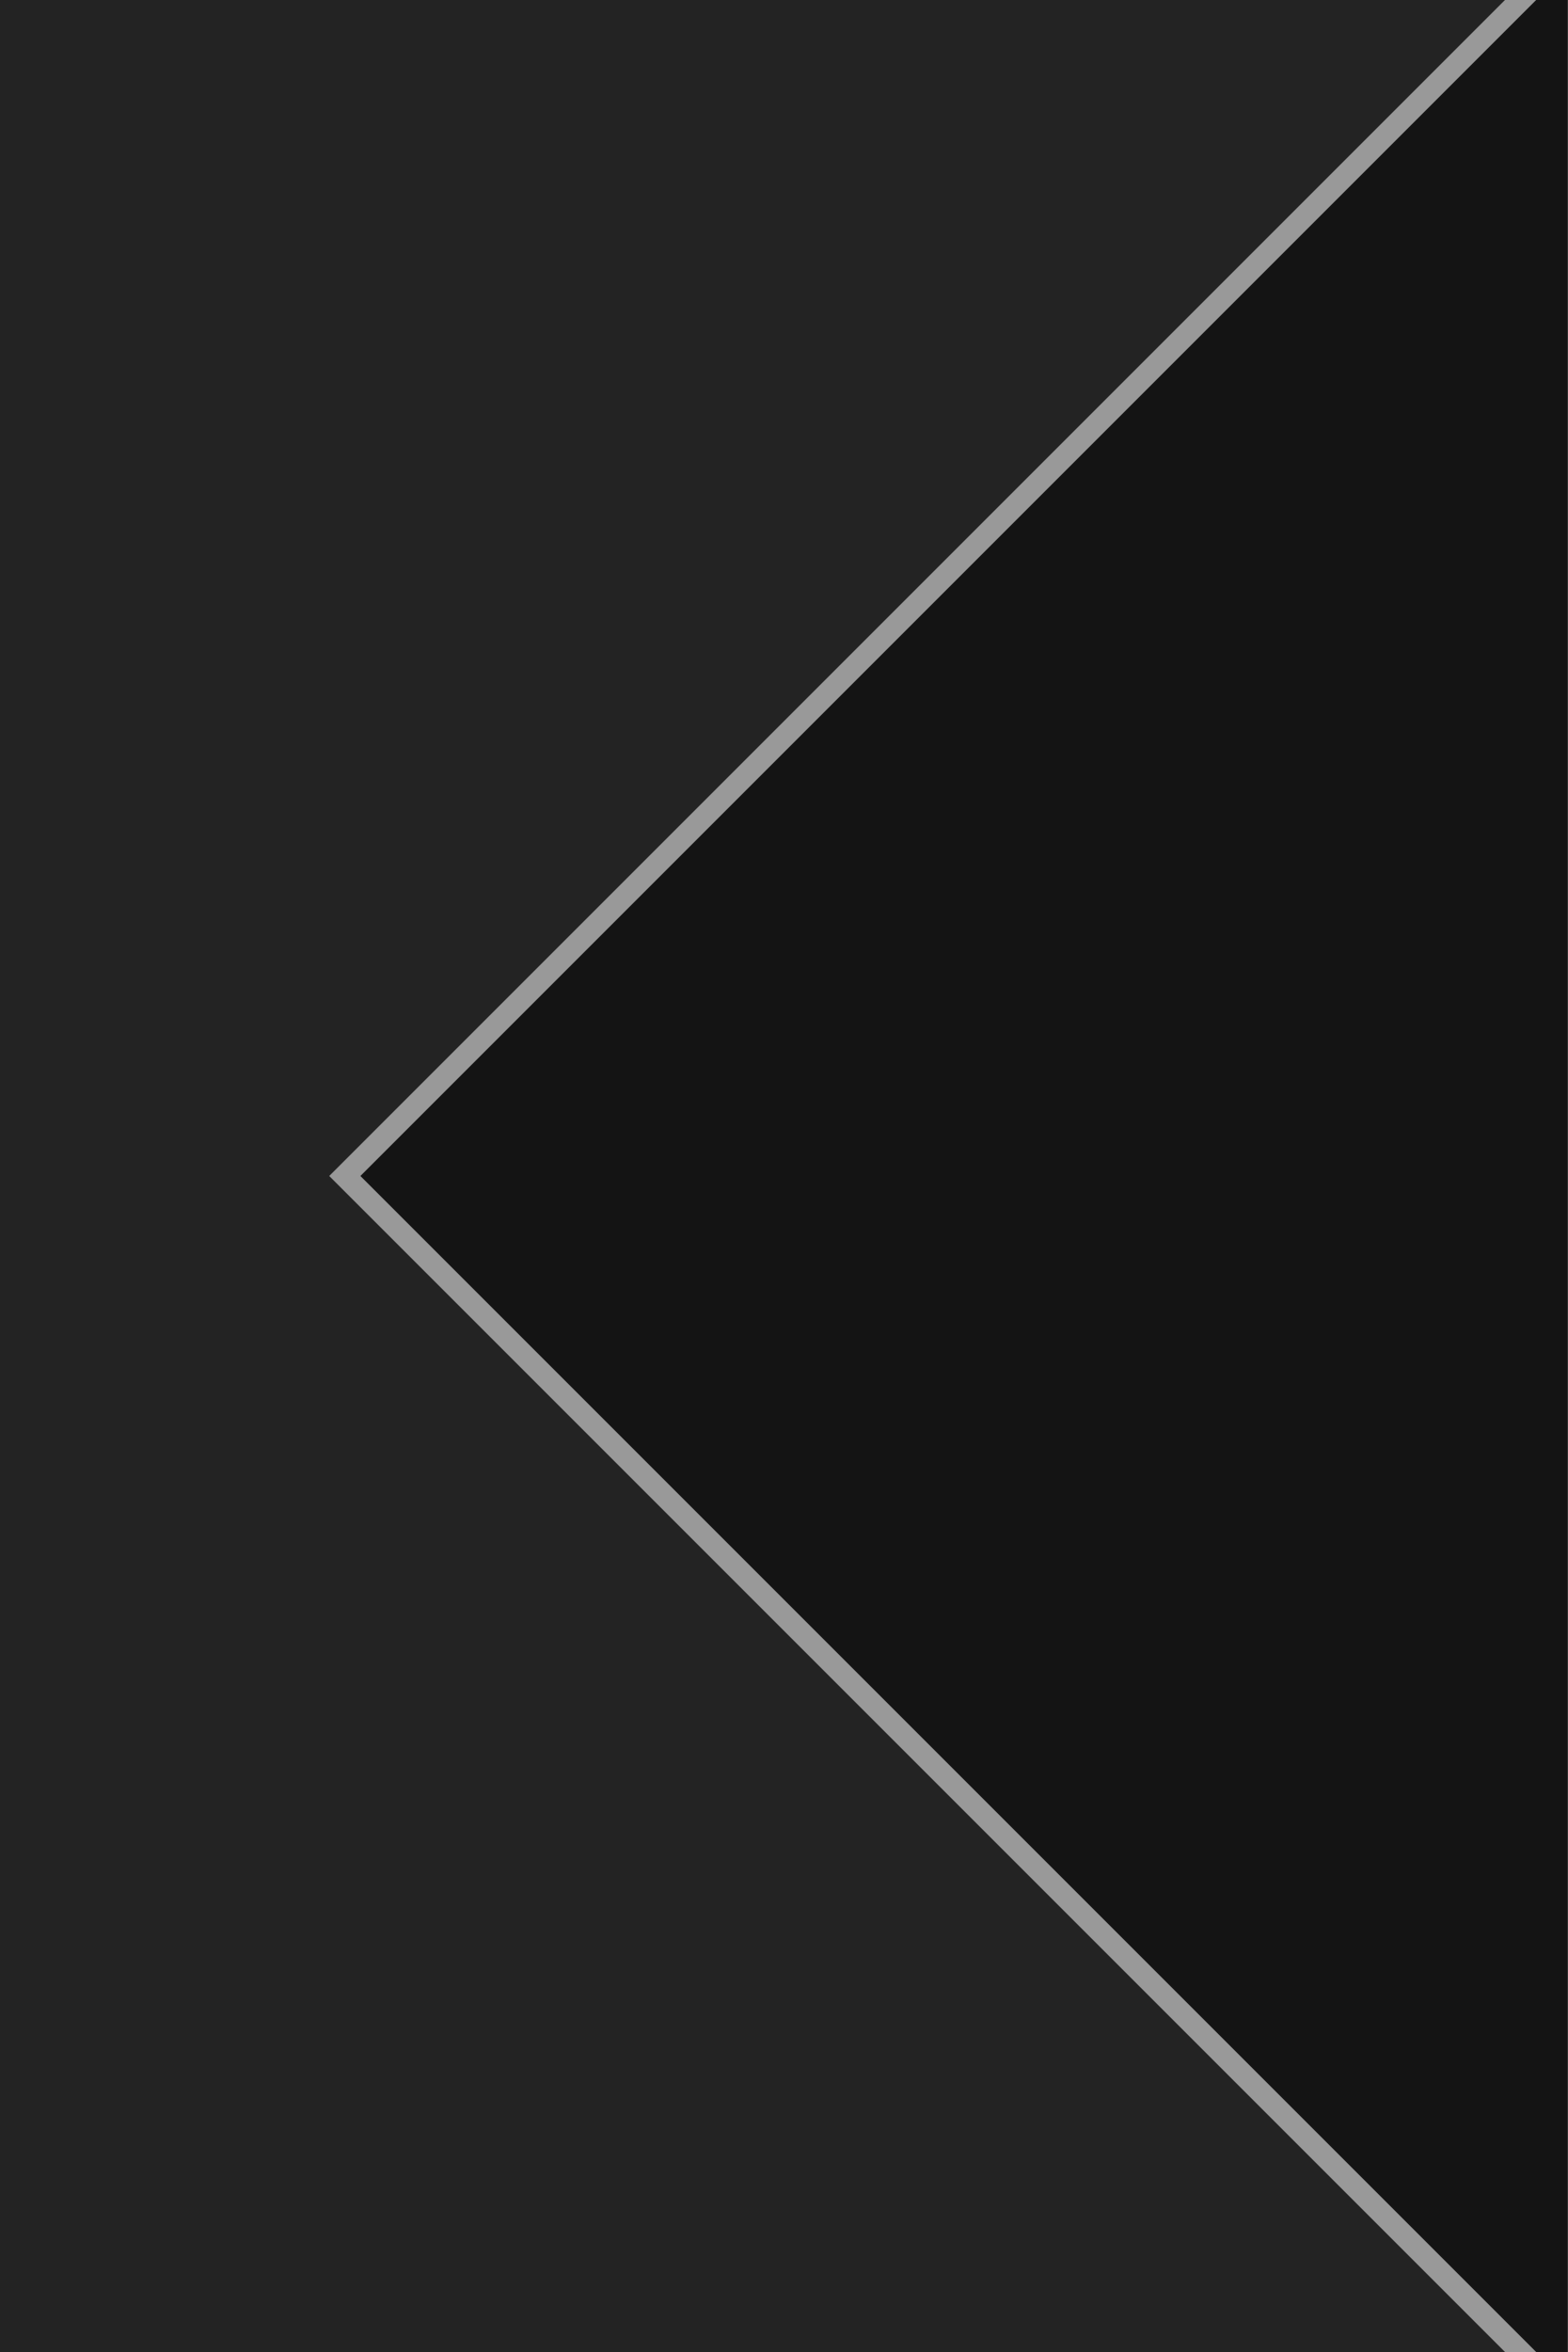
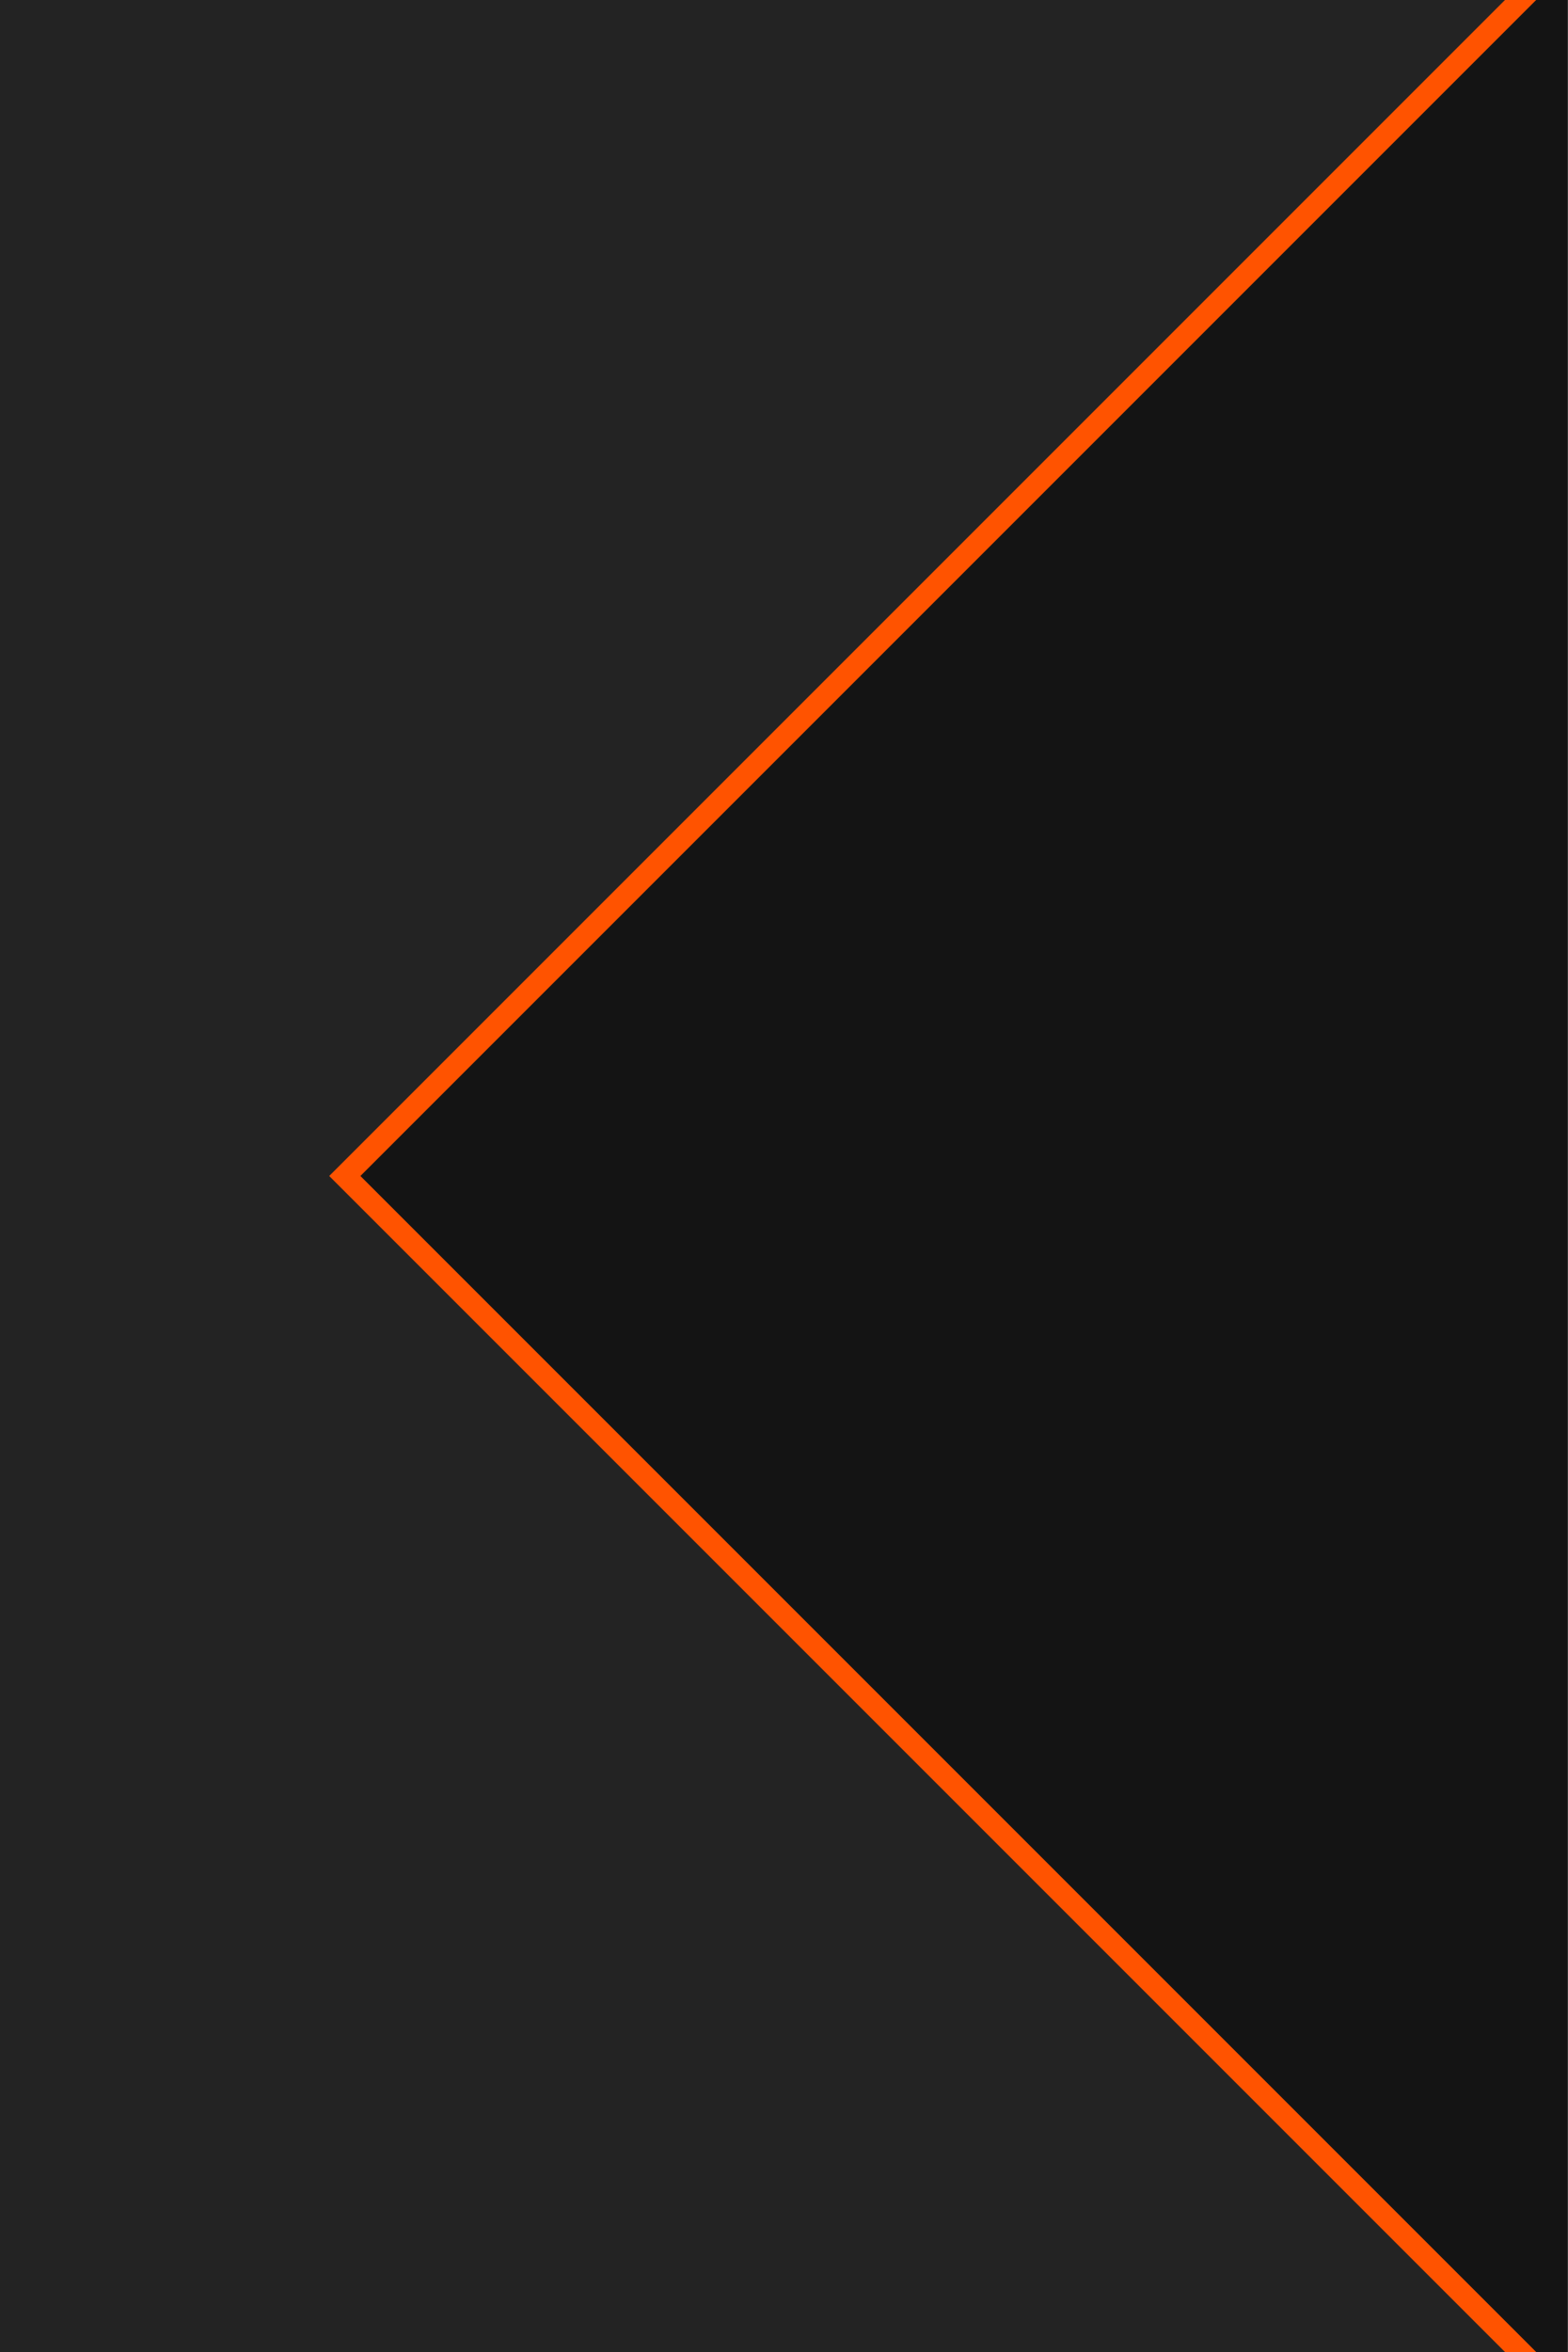
<svg xmlns="http://www.w3.org/2000/svg" width="10" height="15" viewBox="0 0 10 15" version="1.1">
  <polygon points="0,0 10,0 10,15 0,15" style="fill:#232323;" />
-   <polygon points="9.8,0 2.3,7.5 9.8,15 9.6,15 2.1,7.5 9.6,0" style="fill:#999999;" />
+   <polygon points="9.8,0 2.3,7.5 9.8,15 9.6,15 2.1,7.5 9.6,0" style="fill:#ff5300;" />
  <polygon points="10,0 10,15 9.8,15 2.3,7.5 9.8,0" style="fill:#141414;" />
</svg>
